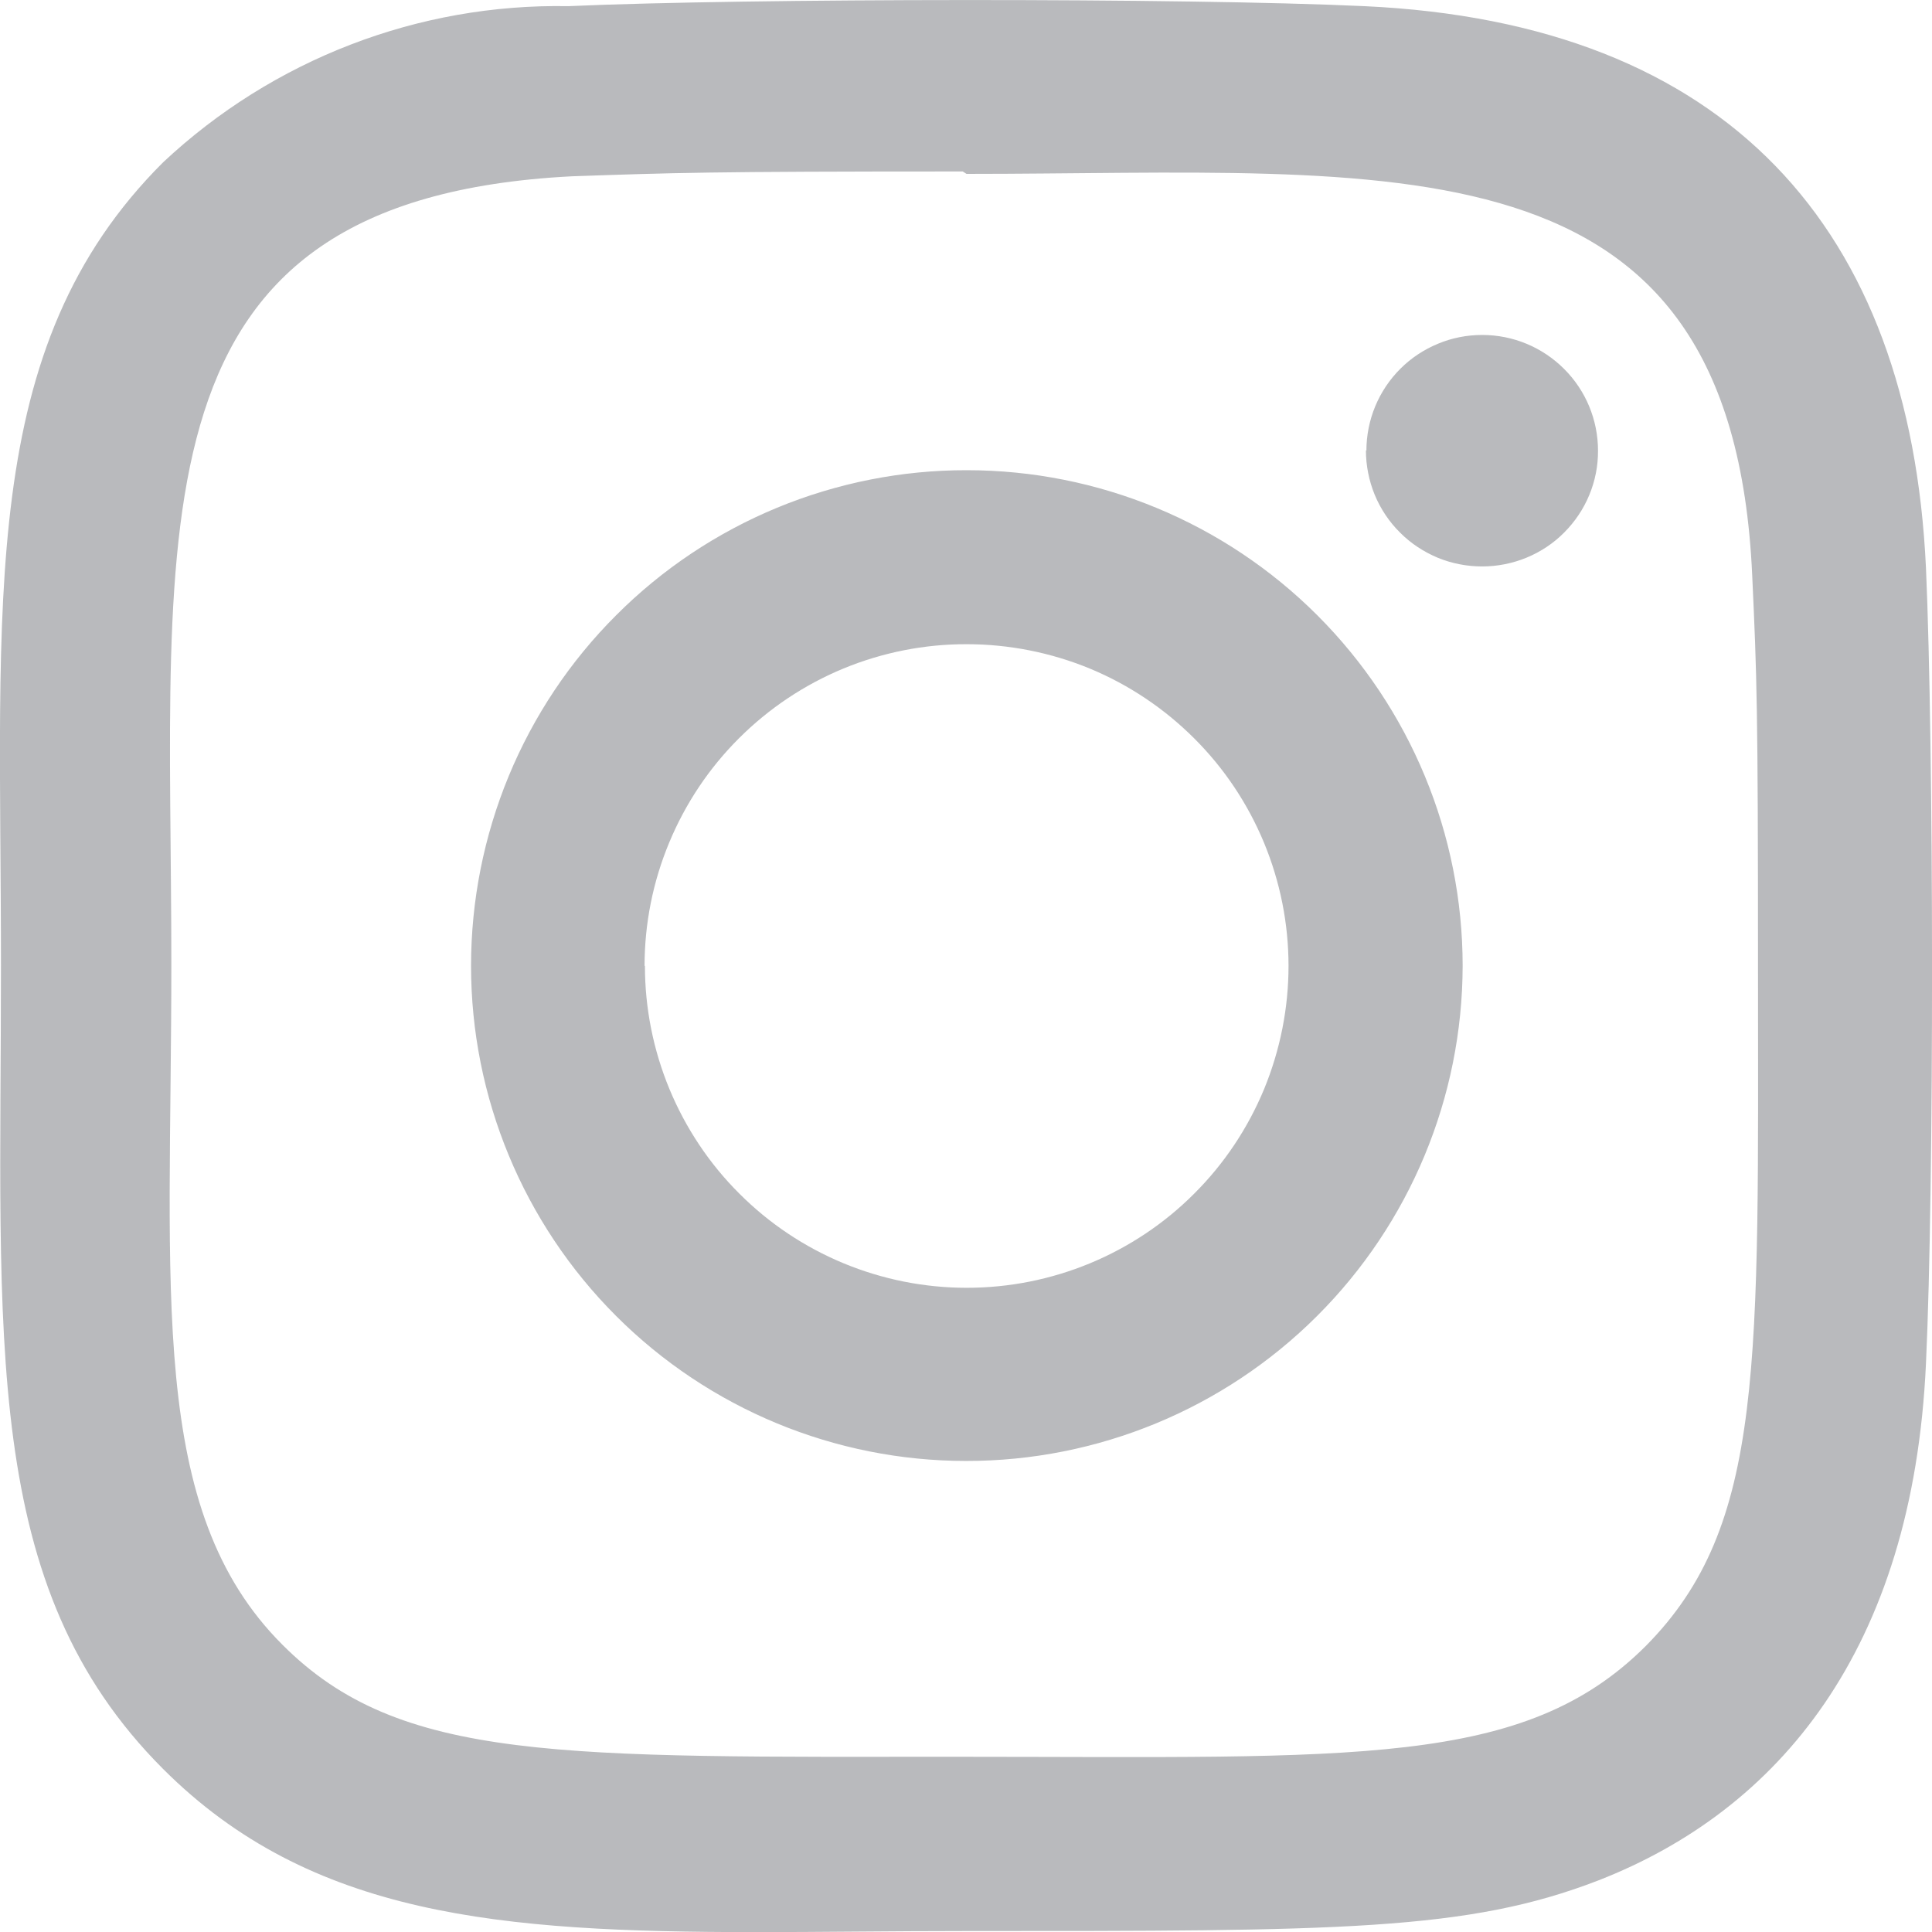
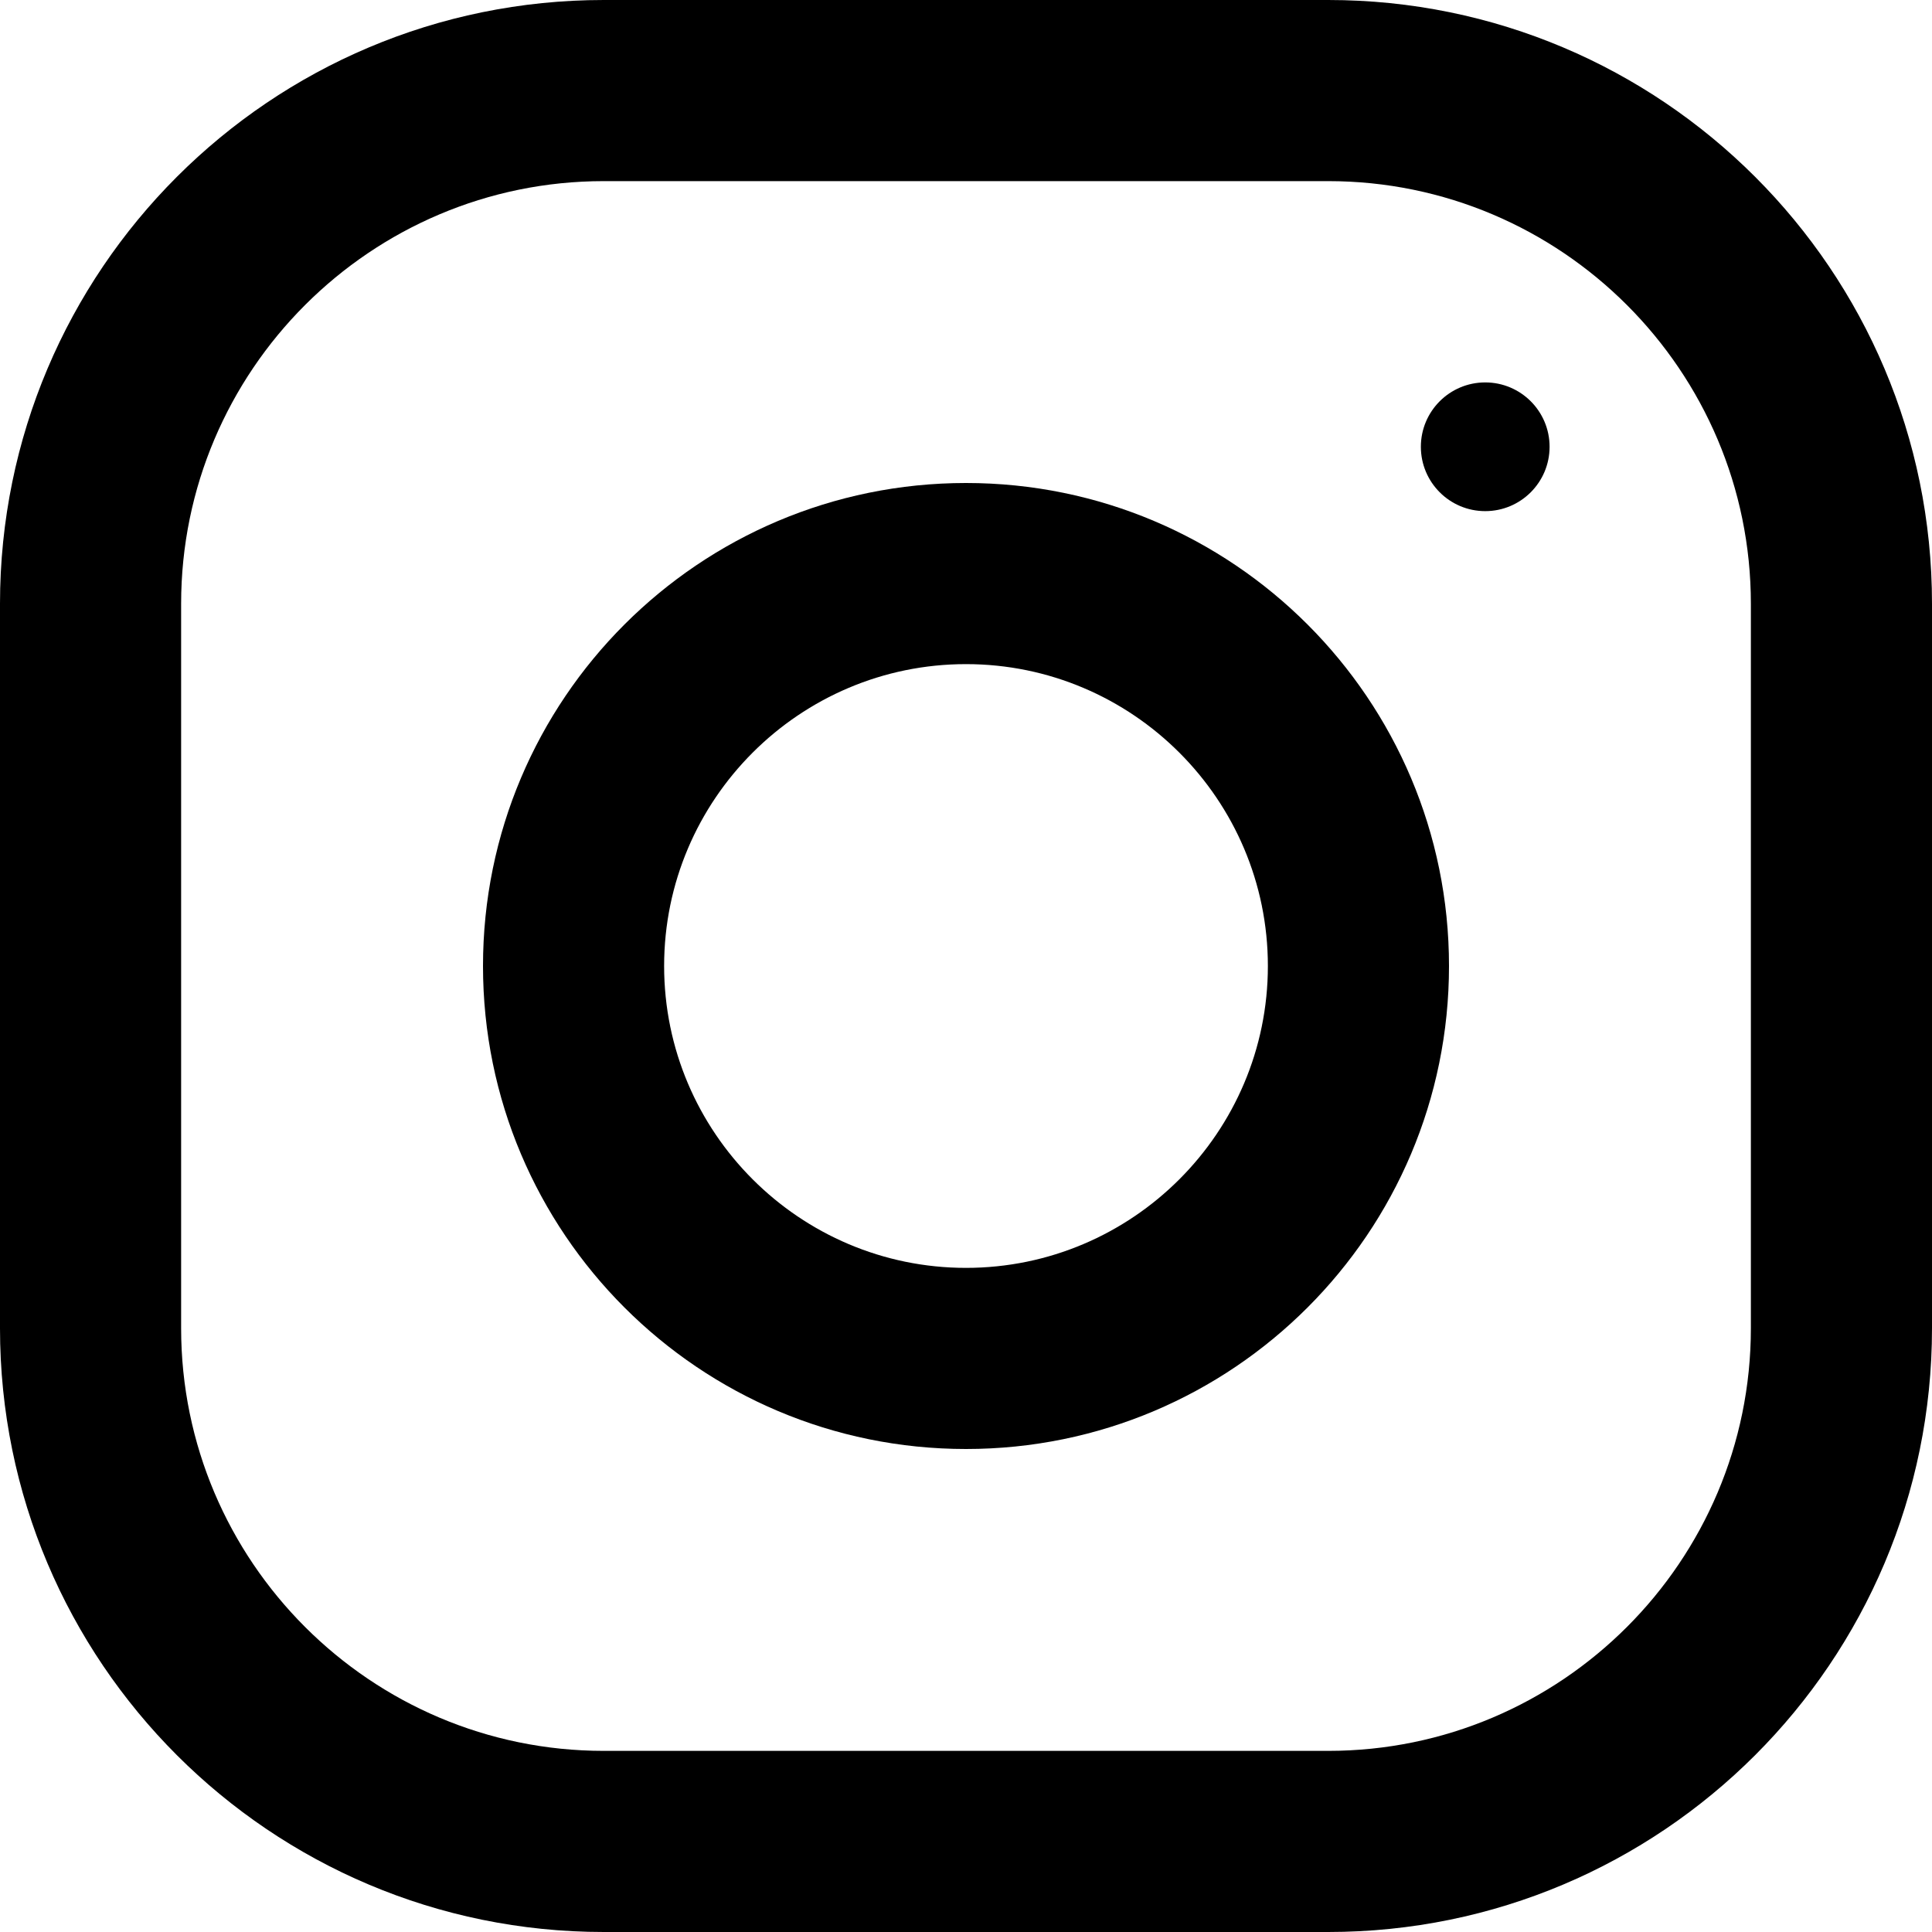
- <svg xmlns="http://www.w3.org/2000/svg" width="16" height="16" viewBox="0 0 16 16" fill="none">
-   <path opacity="0.3" d="M1.351 14.65C-0.165 13.134 0.008 11.108 0.008 7.996C0.008 4.956 -0.192 2.882 1.351 1.344C2.259 0.493 3.463 0.028 4.707 0.051C6.18 -0.015 9.827 -0.018 11.299 0.051C14.31 0.19 15.818 1.892 15.95 4.702C16.015 6.174 16.019 9.82 15.95 11.293C15.841 13.672 14.722 14.993 13.239 15.572C12.15 15.994 11.086 15.992 8.003 15.992C7.378 15.992 6.792 16.001 6.242 16.001C4.148 15.999 2.574 15.873 1.351 14.65ZM13.63 13.631C14.621 12.631 14.559 11.291 14.559 7.996C14.559 5.861 14.55 5.608 14.511 4.765C14.345 1.065 11.556 1.44 8.004 1.44L7.973 1.42C5.836 1.42 5.585 1.431 4.736 1.46C1.036 1.65 1.419 4.303 1.419 7.985C1.419 10.708 1.219 12.503 2.339 13.621C3.314 14.599 4.65 14.549 7.983 14.549C11.222 14.55 12.621 14.639 13.63 13.631ZM3.901 7.999C3.901 7.46 4.007 6.926 4.213 6.427C4.419 5.929 4.721 5.476 5.103 5.095C5.484 4.713 5.937 4.411 6.435 4.205C6.934 3.999 7.468 3.893 8.007 3.894C9.096 3.894 10.14 4.326 10.91 5.096C11.68 5.866 12.113 6.91 12.113 7.999C12.111 9.088 11.677 10.131 10.906 10.9C10.135 11.669 9.09 12.1 8.001 12.099C6.914 12.099 5.871 11.667 5.102 10.898C4.333 10.129 3.901 9.086 3.901 7.999ZM5.341 7.999C5.341 8.349 5.41 8.695 5.544 9.019C5.678 9.342 5.874 9.637 6.122 9.884C6.369 10.132 6.663 10.328 6.986 10.462C7.31 10.596 7.656 10.665 8.006 10.665C8.357 10.665 8.703 10.596 9.027 10.462C9.35 10.328 9.644 10.132 9.891 9.884C10.139 9.637 10.335 9.342 10.469 9.019C10.602 8.695 10.671 8.349 10.671 7.999C10.671 7.649 10.602 7.303 10.468 6.979C10.334 6.656 10.138 6.362 9.89 6.115C9.643 5.868 9.349 5.671 9.026 5.537C8.703 5.404 8.356 5.335 8.006 5.335C7.656 5.334 7.309 5.403 6.986 5.536C6.662 5.67 6.368 5.866 6.12 6.114C5.872 6.361 5.676 6.655 5.542 6.978C5.407 7.302 5.338 7.649 5.338 7.999H5.341ZM11.316 3.732C11.316 3.606 11.341 3.481 11.389 3.365C11.437 3.249 11.508 3.143 11.597 3.054C11.686 2.965 11.792 2.895 11.908 2.847C12.025 2.798 12.149 2.774 12.275 2.774C12.53 2.774 12.773 2.875 12.953 3.055C13.133 3.234 13.234 3.478 13.234 3.732C13.235 3.858 13.21 3.983 13.162 4.099C13.114 4.215 13.043 4.321 12.954 4.41C12.865 4.5 12.759 4.57 12.643 4.618C12.526 4.666 12.401 4.691 12.275 4.691C12.149 4.691 12.024 4.667 11.907 4.619C11.79 4.57 11.683 4.5 11.594 4.41C11.504 4.321 11.433 4.214 11.385 4.098C11.337 3.981 11.312 3.855 11.312 3.729L11.316 3.732Z" fill="#131821" />
+ <svg xmlns="http://www.w3.org/2000/svg" version="1.1" id="Capa_1" x="0px" y="0px" viewBox="0 0 512 512" style="enable-background:new 0 0 512 512;" xml:space="preserve">
+   <g>
+     <g>
+       <path d="M352,0H160C71.648,0,0,71.648,0,160v192c0,88.352,71.648,160,160,160h192c88.352,0,160-71.648,160-160V160    C512,71.648,440.352,0,352,0z M464,352c0,61.76-50.24,112-112,112H160c-61.76,0-112-50.24-112-112V160C48,98.24,98.24,48,160,48    h192c61.76,0,112,50.24,112,112V352z" />
+     </g>
+   </g>
+   <g>
+     <g>
+       <path d="M256,128c-70.688,0-128,57.312-128,128s57.312,128,128,128s128-57.312,128-128S326.688,128,256,128z M256,336    c-44.096,0-80-35.904-80-80c0-44.128,35.904-80,80-80s80,35.872,80,80C336,300.096,300.096,336,256,336z" />
+     </g>
+   </g>
+   <g>
+     <g>
+       <circle cx="393.6" cy="118.4" r="17.056" />
+     </g>
+   </g>
+   <g>
+ </g>
+   <g>
+ </g>
+   <g>
+ </g>
+   <g>
+ </g>
+   <g>
+ </g>
+   <g>
+ </g>
+   <g>
+ </g>
+   <g>
+ </g>
+   <g>
+ </g>
+   <g>
+ </g>
+   <g>
+ </g>
+   <g>
+ </g>
+   <g>
+ </g>
+   <g>
+ </g>
+   <g>
+ </g>
</svg>
